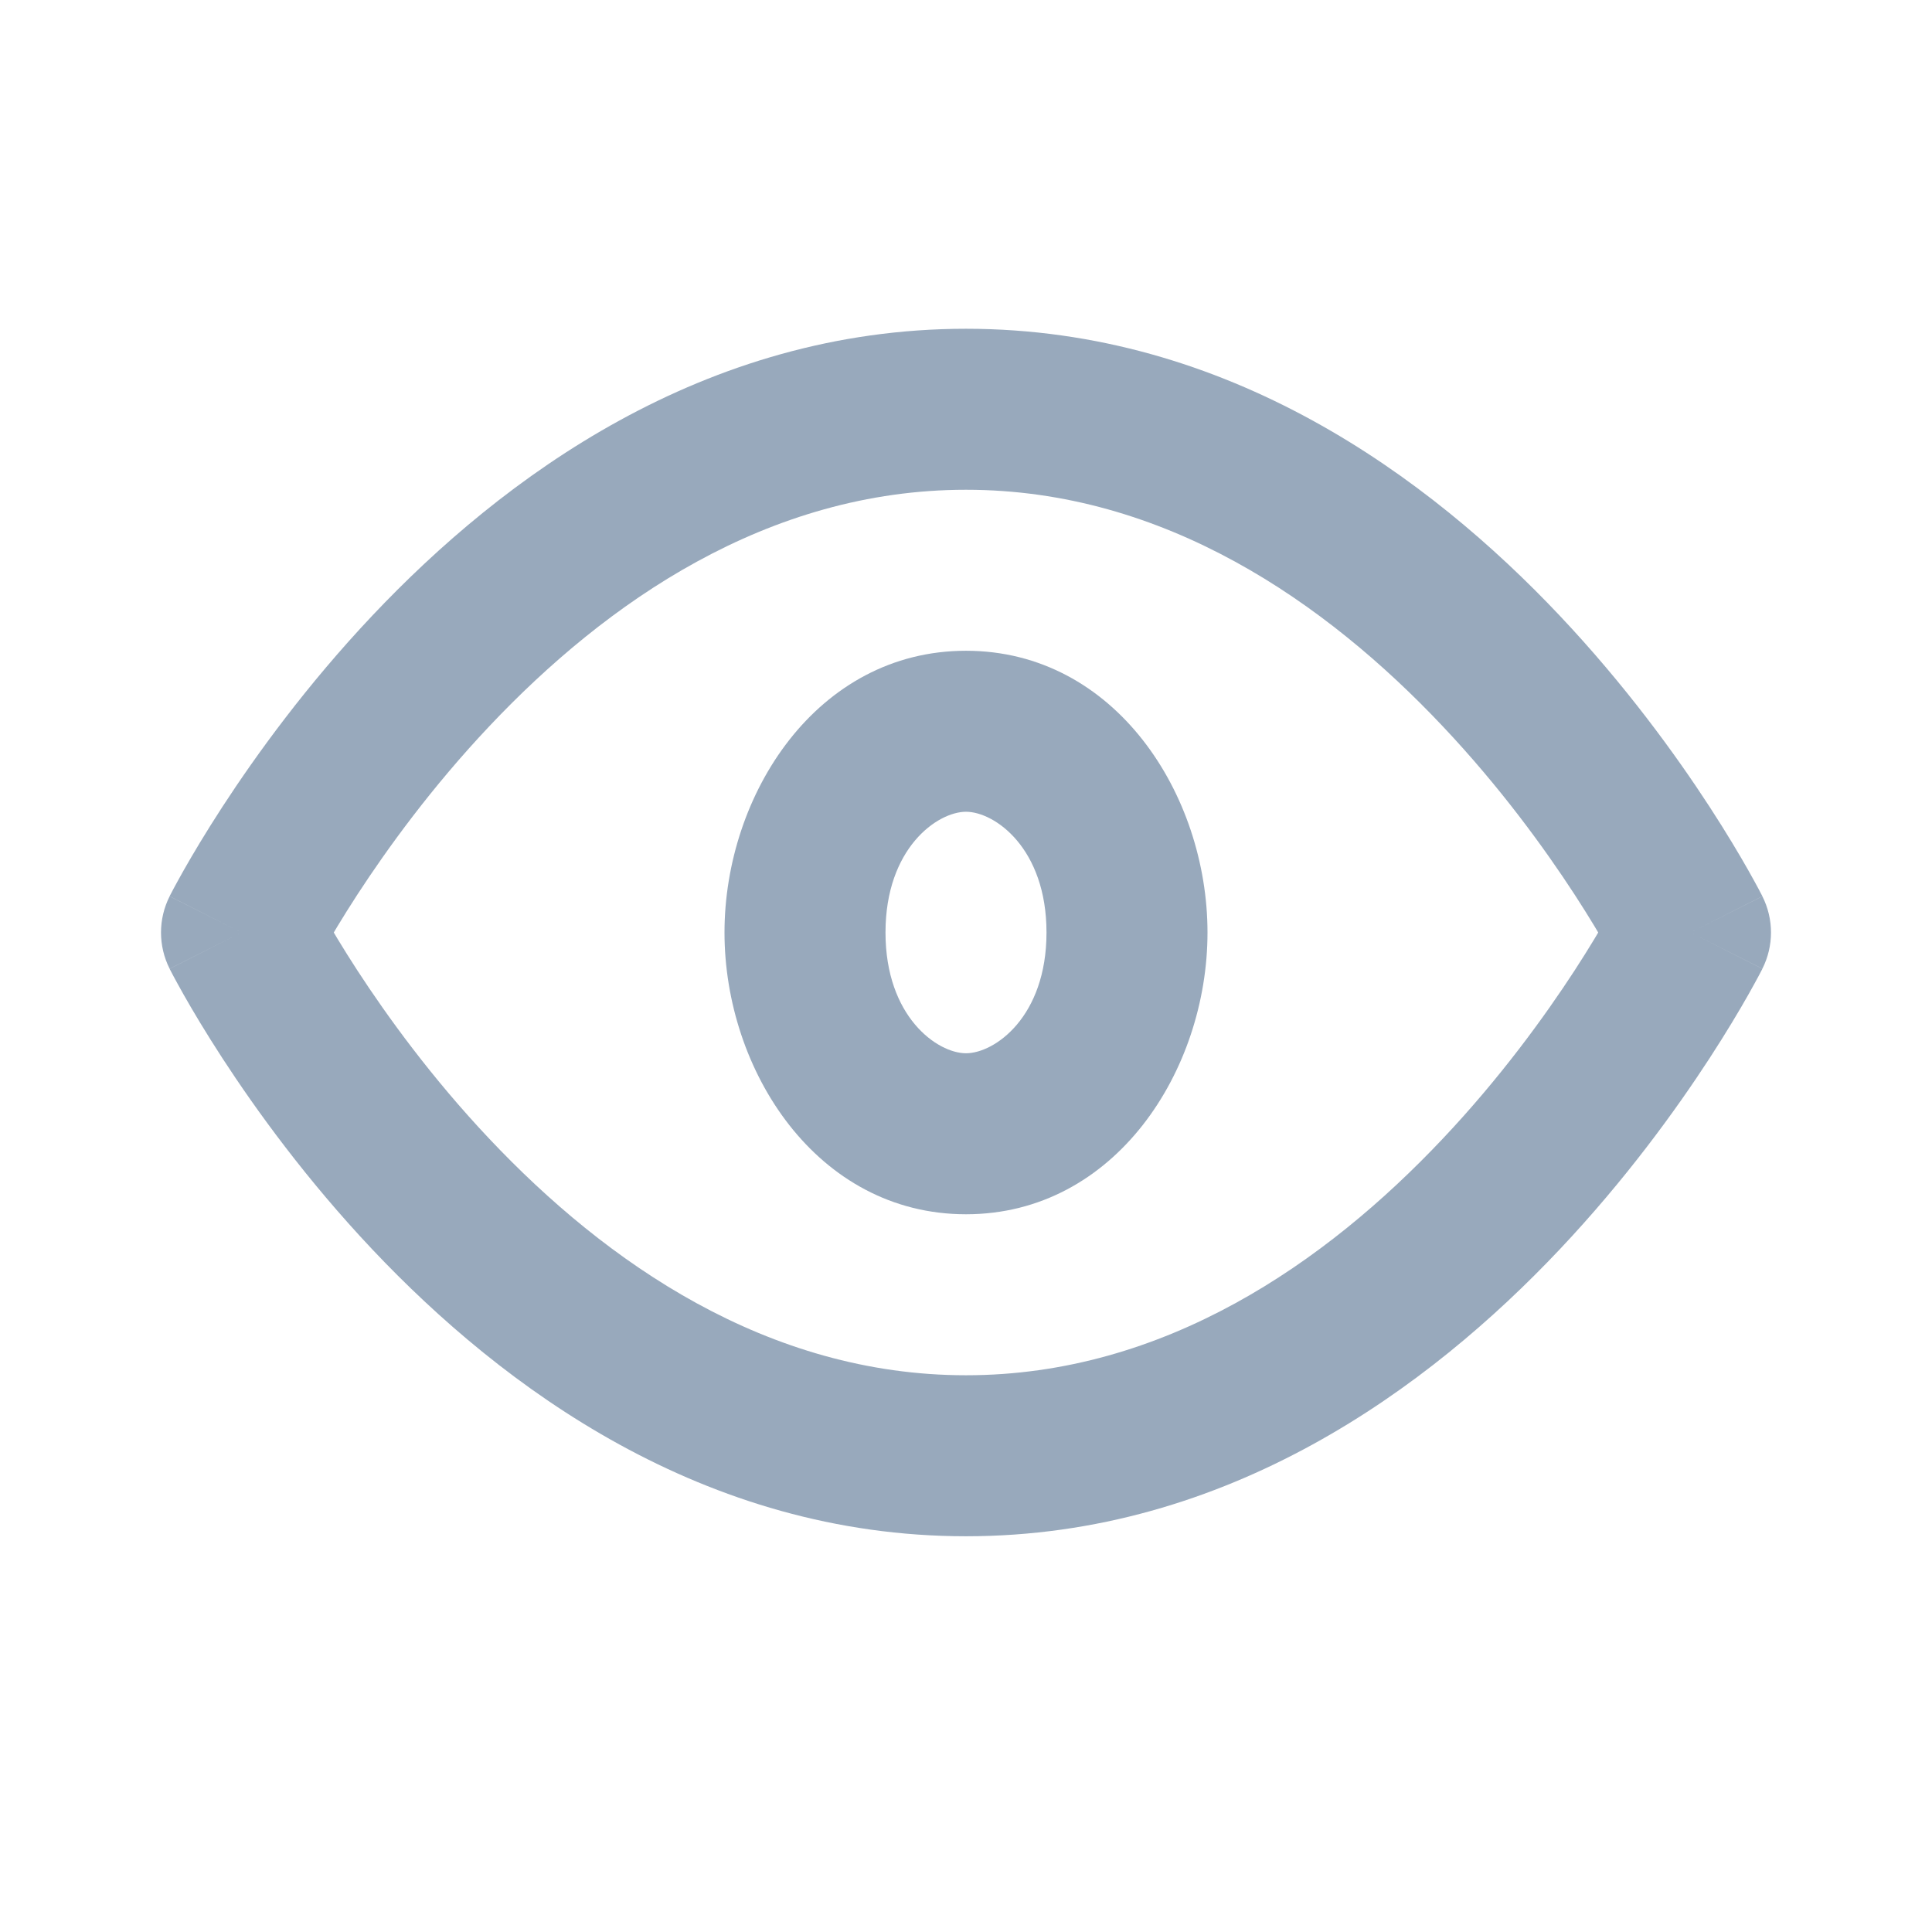
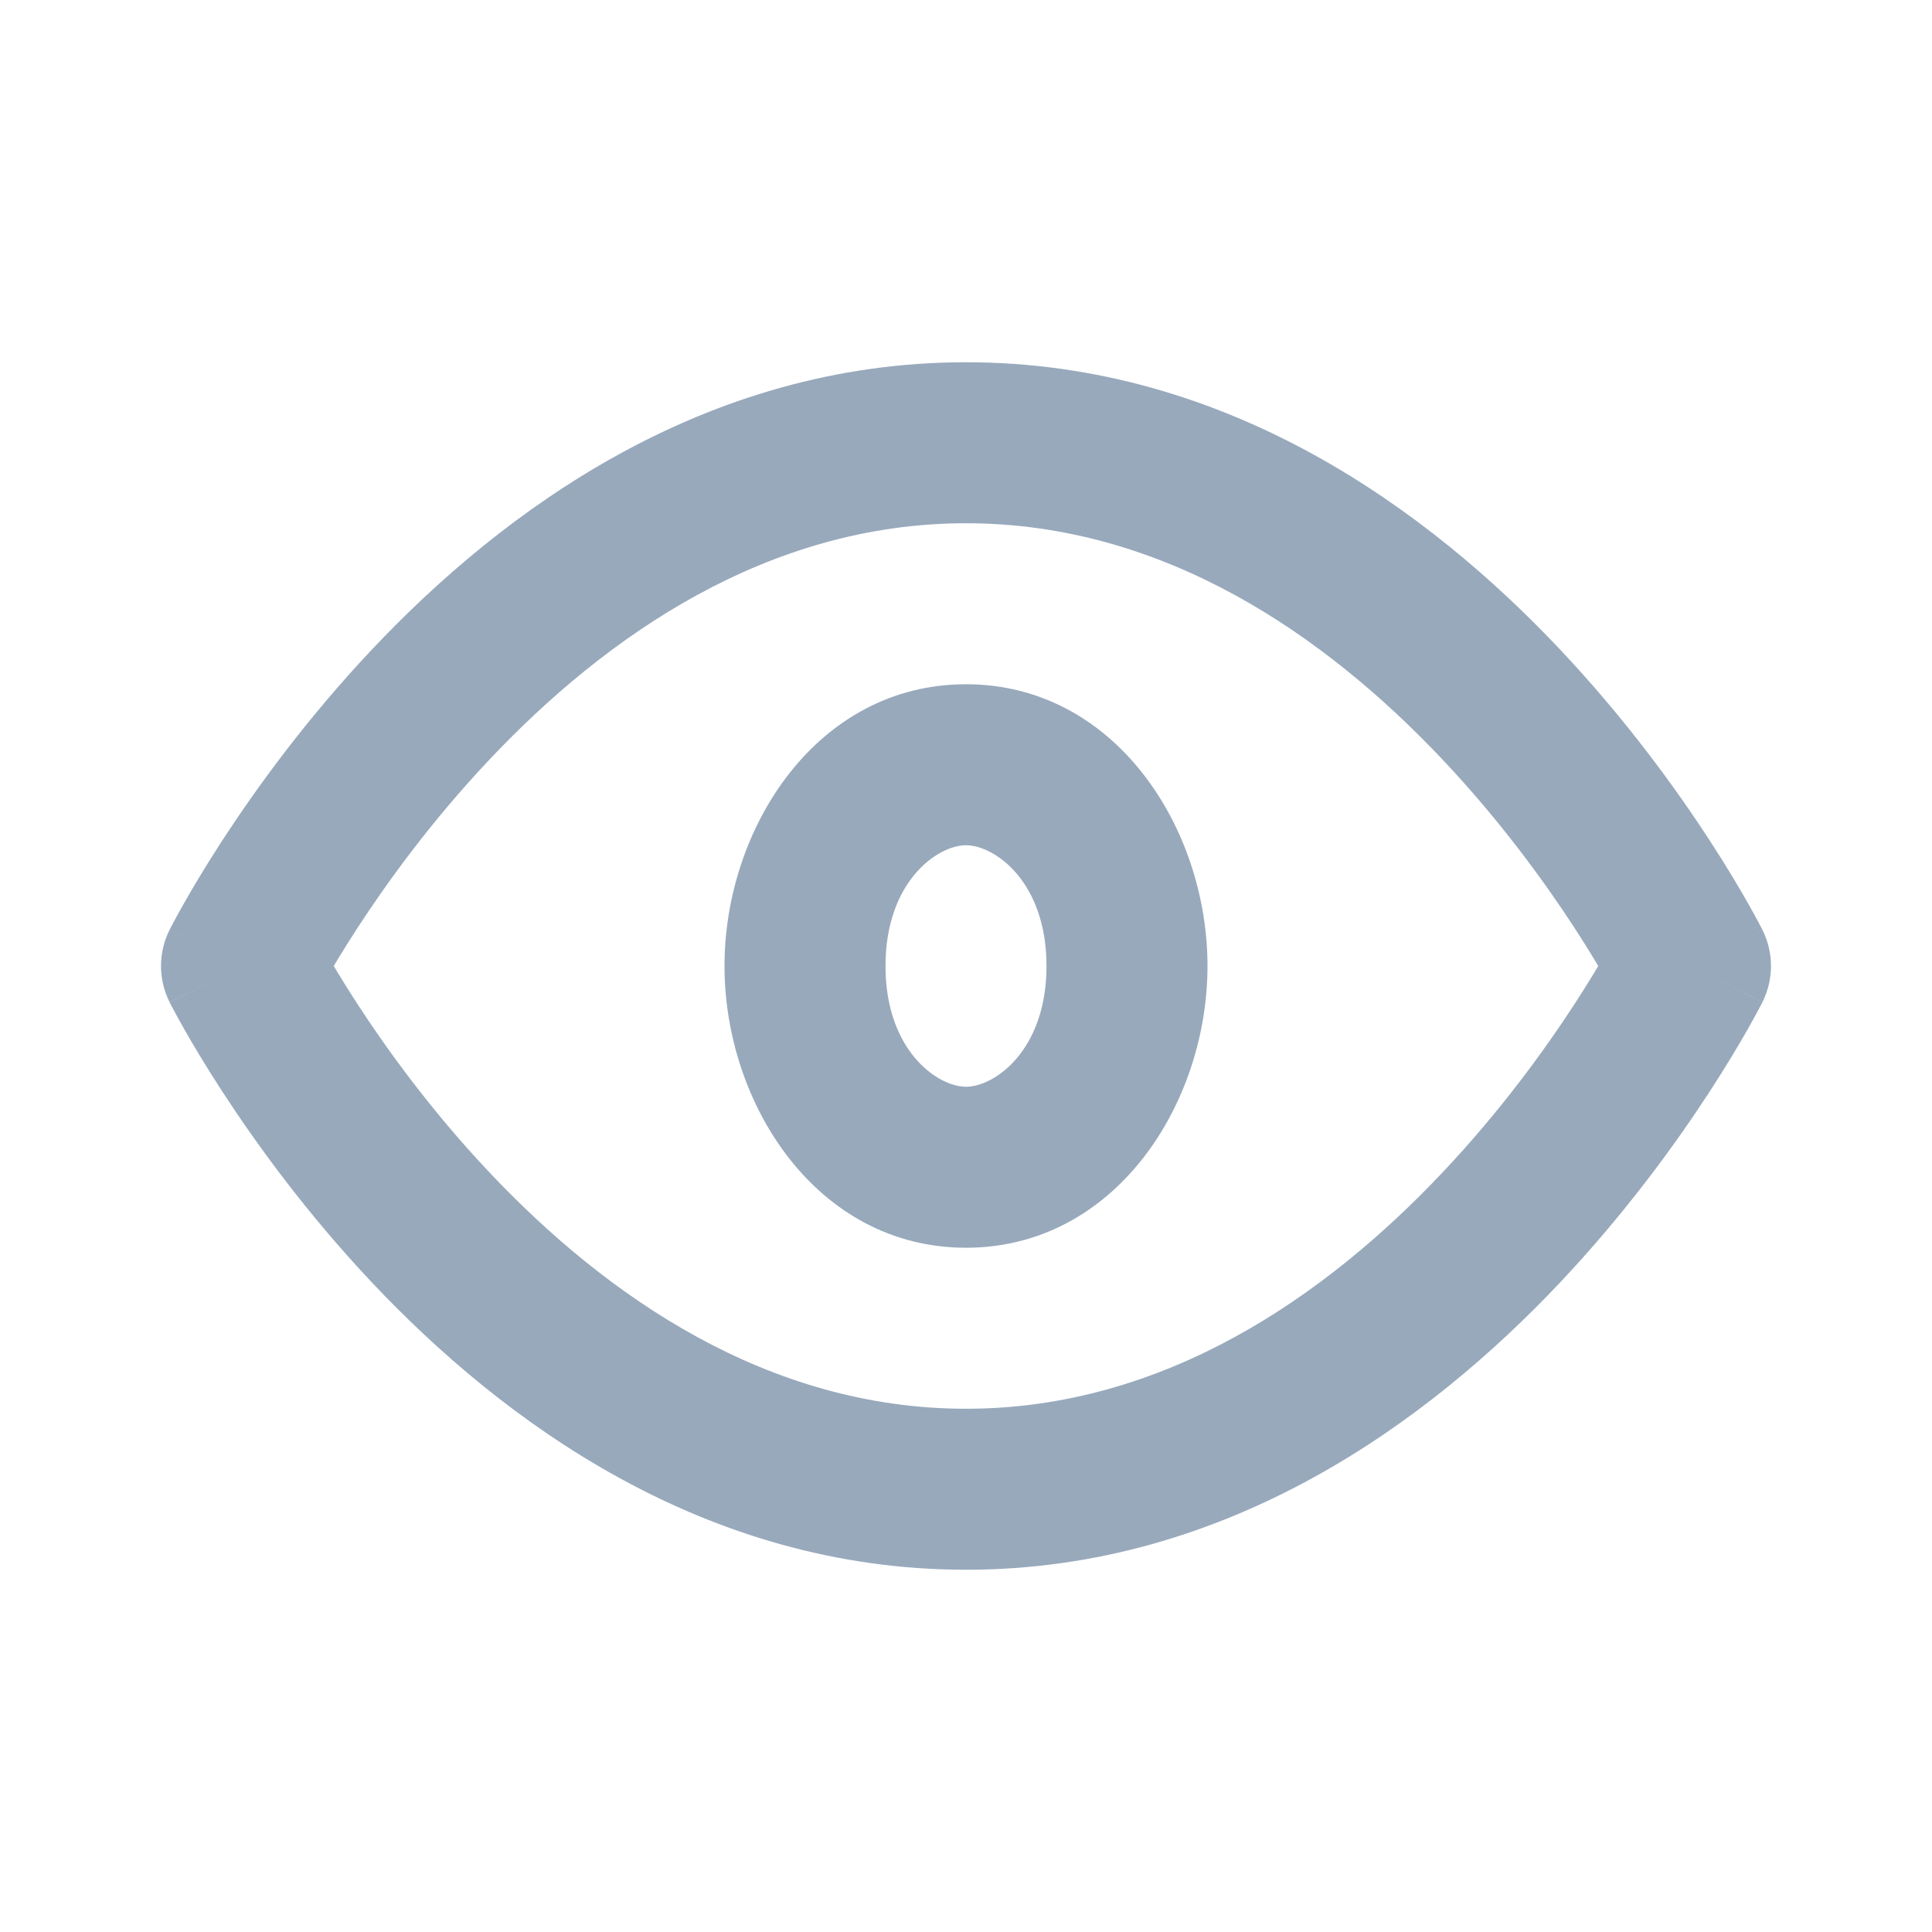
<svg xmlns="http://www.w3.org/2000/svg" width="48" height="48" viewBox="0 0 48 48" fill="none">
-   <path d="M6,23.168L4.214,22.269C3.929,22.834 3.929,23.502 4.214,24.067L6,23.168ZM42,23.168L43.786,24.067C44.071,23.502 44.071,22.834 43.786,22.269L42,23.168ZM6,23.168C7.786,24.067 7.786,24.068 7.786,24.068C7.786,24.069 7.786,24.069 7.785,24.069C7.785,24.07 7.785,24.07 7.785,24.07C7.785,24.07 7.785,24.069 7.786,24.068C7.788,24.065 7.791,24.059 7.795,24.05C7.804,24.032 7.82,24.003 7.841,23.963C7.884,23.882 7.952,23.757 8.044,23.595C8.227,23.271 8.507,22.798 8.878,22.227C9.624,21.081 10.727,19.557 12.159,18.041C15.057,14.971 19.066,12.168 24,12.168L24,8.168C17.479,8.168 12.488,11.865 9.25,15.295C7.613,17.029 6.365,18.755 5.525,20.046C5.104,20.694 4.782,21.237 4.563,21.624C4.454,21.817 4.37,21.972 4.311,22.081C4.282,22.136 4.259,22.18 4.243,22.211C4.235,22.227 4.228,22.24 4.223,22.249C4.221,22.254 4.219,22.258 4.217,22.261C4.217,22.263 4.216,22.264 4.215,22.265C4.215,22.266 4.214,22.267 4.214,22.267C4.214,22.268 4.214,22.269 6,23.168ZM24,12.168C28.934,12.168 32.943,14.971 35.841,18.041C37.273,19.557 38.376,21.081 39.122,22.227C39.493,22.798 39.773,23.271 39.956,23.595C40.048,23.757 40.116,23.882 40.159,23.963C40.18,24.003 40.196,24.032 40.205,24.05C40.209,24.059 40.212,24.065 40.214,24.068C40.215,24.069 40.215,24.07 40.215,24.07C40.215,24.07 40.215,24.07 40.215,24.069C40.214,24.069 40.214,24.069 40.214,24.068C40.214,24.068 40.214,24.067 42,23.168C43.786,22.269 43.786,22.268 43.786,22.267C43.786,22.267 43.785,22.266 43.785,22.265C43.784,22.264 43.783,22.263 43.783,22.261C43.781,22.258 43.779,22.254 43.777,22.249C43.772,22.24 43.765,22.227 43.757,22.211C43.741,22.18 43.718,22.136 43.689,22.081C43.63,21.972 43.546,21.817 43.437,21.624C43.218,21.237 42.896,20.694 42.475,20.046C41.635,18.755 40.387,17.029 38.75,15.295C35.512,11.865 30.521,8.168 24,8.168L24,12.168ZM42,23.168C40.214,22.269 40.214,22.268 40.214,22.267C40.214,22.267 40.214,22.267 40.215,22.267C40.215,22.266 40.215,22.266 40.215,22.266C40.215,22.266 40.215,22.267 40.214,22.268C40.212,22.271 40.209,22.277 40.205,22.286C40.196,22.304 40.18,22.333 40.159,22.373C40.116,22.454 40.048,22.579 39.956,22.741C39.773,23.065 39.493,23.538 39.122,24.109C38.376,25.255 37.273,26.779 35.841,28.295C32.943,31.365 28.934,34.168 24,34.168L24,38.168C30.521,38.168 35.512,34.471 38.75,31.041C40.387,29.307 41.635,27.581 42.475,26.29C42.896,25.642 43.218,25.099 43.437,24.712C43.546,24.519 43.63,24.364 43.689,24.255C43.718,24.2 43.741,24.156 43.757,24.125C43.765,24.109 43.772,24.096 43.777,24.087C43.779,24.082 43.781,24.078 43.783,24.075C43.783,24.073 43.784,24.072 43.785,24.07C43.785,24.07 43.786,24.069 43.786,24.069C43.786,24.068 43.786,24.067 42,23.168ZM24,34.168C19.066,34.168 15.057,31.365 12.159,28.295C10.727,26.779 9.624,25.255 8.878,24.109C8.507,23.538 8.227,23.065 8.044,22.741C7.952,22.579 7.884,22.454 7.841,22.373C7.82,22.333 7.804,22.304 7.795,22.286C7.791,22.277 7.788,22.271 7.786,22.268C7.785,22.267 7.785,22.266 7.785,22.266C7.785,22.266 7.785,22.266 7.785,22.267C7.786,22.267 7.786,22.267 7.786,22.267C7.786,22.268 7.786,22.269 6,23.168C4.214,24.067 4.214,24.068 4.214,24.069C4.214,24.069 4.215,24.07 4.215,24.07C4.216,24.072 4.217,24.073 4.217,24.075C4.219,24.078 4.221,24.082 4.223,24.087C4.228,24.096 4.235,24.109 4.243,24.125C4.259,24.156 4.282,24.2 4.311,24.255C4.37,24.364 4.454,24.519 4.563,24.712C4.782,25.099 5.104,25.642 5.525,26.29C6.365,27.581 7.613,29.307 9.25,31.041C12.488,34.471 17.479,38.168 24,38.168L24,34.168Z" fill="#98A9BC" />
-   <path d="M26,23.168C26,25.264 24.711,26.168 24,26.168L24,30.168C27.707,30.168 30,26.594 30,23.168L26,23.168ZM24,26.168C23.289,26.168 22,25.264 22,23.168L18,23.168C18,26.594 20.293,30.168 24,30.168L24,26.168ZM22,23.168C22,21.072 23.289,20.168 24,20.168L24,16.168C20.293,16.168 18,19.742 18,23.168L22,23.168ZM24,20.168C24.711,20.168 26,21.072 26,23.168L30,23.168C30,19.742 27.707,16.168 24,16.168L24,20.168Z" fill="#98A9BC" />
+   <path d="M6,24L4.214,23.1C3.929,23.666 3.929,24.334 4.214,24.899L6,24ZM42,24L43.786,24.899C44.071,24.334 44.071,23.666 43.786,23.1L42,24ZM6,24C7.786,24.899 7.786,24.9 7.786,24.9C7.786,24.901 7.786,24.901 7.785,24.901C7.785,24.902 7.785,24.902 7.785,24.902C7.785,24.902 7.785,24.901 7.786,24.9C7.788,24.897 7.791,24.891 7.795,24.882C7.804,24.864 7.82,24.835 7.841,24.794C7.884,24.714 7.952,24.589 8.044,24.427C8.227,24.103 8.507,23.63 8.878,23.059C9.624,21.913 10.727,20.389 12.159,18.873C15.057,15.803 19.066,13 24,13L24,9C17.479,9 12.488,12.697 9.25,16.127C7.613,17.861 6.365,19.587 5.525,20.878C5.104,21.526 4.782,22.069 4.563,22.456C4.454,22.649 4.37,22.804 4.311,22.913C4.282,22.968 4.259,23.012 4.243,23.043C4.235,23.059 4.228,23.072 4.223,23.081C4.221,23.086 4.219,23.09 4.217,23.093C4.217,23.095 4.216,23.096 4.215,23.097C4.215,23.098 4.214,23.099 4.214,23.099C4.214,23.1 4.214,23.1 6,24ZM24,13C28.934,13 32.943,15.803 35.841,18.873C37.273,20.389 38.376,21.913 39.122,23.059C39.493,23.63 39.773,24.103 39.956,24.427C40.048,24.589 40.116,24.714 40.159,24.794C40.18,24.835 40.196,24.864 40.205,24.882C40.209,24.891 40.212,24.897 40.214,24.9C40.215,24.901 40.215,24.902 40.215,24.902C40.215,24.902 40.215,24.902 40.215,24.901C40.214,24.901 40.214,24.901 40.214,24.9C40.214,24.9 40.214,24.899 42,24C43.786,23.1 43.786,23.1 43.786,23.099C43.786,23.099 43.785,23.098 43.785,23.097C43.784,23.096 43.783,23.095 43.783,23.093C43.781,23.09 43.779,23.086 43.777,23.081C43.772,23.072 43.765,23.059 43.757,23.043C43.741,23.012 43.718,22.968 43.689,22.913C43.63,22.804 43.546,22.649 43.437,22.456C43.218,22.069 42.896,21.526 42.475,20.878C41.635,19.587 40.387,17.861 38.75,16.127C35.512,12.697 30.521,9 24,9L24,13ZM42,24C40.214,23.1 40.214,23.1 40.214,23.099C40.214,23.099 40.214,23.099 40.215,23.099C40.215,23.098 40.215,23.098 40.215,23.098C40.215,23.098 40.215,23.099 40.214,23.1C40.212,23.103 40.209,23.109 40.205,23.118C40.196,23.135 40.18,23.165 40.159,23.205C40.116,23.286 40.048,23.411 39.956,23.573C39.773,23.897 39.493,24.37 39.122,24.941C38.376,26.087 37.273,27.611 35.841,29.127C32.943,32.197 28.934,35 24,35L24,39C30.521,39 35.512,35.303 38.75,31.873C40.387,30.139 41.635,28.413 42.475,27.122C42.896,26.474 43.218,25.931 43.437,25.544C43.546,25.351 43.63,25.196 43.689,25.086C43.718,25.032 43.741,24.988 43.757,24.957C43.765,24.941 43.772,24.928 43.777,24.919C43.779,24.914 43.781,24.91 43.783,24.907C43.783,24.905 43.784,24.904 43.785,24.902C43.785,24.902 43.786,24.901 43.786,24.901C43.786,24.9 43.786,24.899 42,24ZM24,35C19.066,35 15.057,32.197 12.159,29.127C10.727,27.611 9.624,26.087 8.878,24.941C8.507,24.37 8.227,23.897 8.044,23.573C7.952,23.411 7.884,23.286 7.841,23.205C7.82,23.165 7.804,23.135 7.795,23.118C7.791,23.109 7.788,23.103 7.786,23.1C7.785,23.099 7.785,23.098 7.785,23.098C7.785,23.098 7.785,23.098 7.785,23.099C7.786,23.099 7.786,23.099 7.786,23.099C7.786,23.1 7.786,23.1 6,24C4.214,24.899 4.214,24.9 4.214,24.901C4.214,24.901 4.215,24.902 4.215,24.902C4.216,24.904 4.217,24.905 4.217,24.907C4.219,24.91 4.221,24.914 4.223,24.919C4.228,24.928 4.235,24.941 4.243,24.957C4.259,24.988 4.282,25.032 4.311,25.086C4.37,25.196 4.454,25.351 4.563,25.544C4.782,25.931 5.104,26.474 5.525,27.122C6.365,28.413 7.613,30.139 9.25,31.873C12.488,35.303 17.479,39 24,39L24,35Z" fill="#98A9BC" />
+   <path d="M26,24C26,26.096 24.711,27 24,27L24,31C27.707,31 30,27.426 30,24L26,24ZM24,27C23.289,27 22,26.096 22,24L18,24C18,27.426 20.293,31 24,31L24,27ZM22,24C22,21.904 23.289,21 24,21L24,17C20.293,17 18,20.573 18,24L22,24ZM24,21C24.711,21 26,21.904 26,24L30,24C30,20.573 27.707,17 24,17L24,21Z" fill="#98A9BC" />
</svg>
